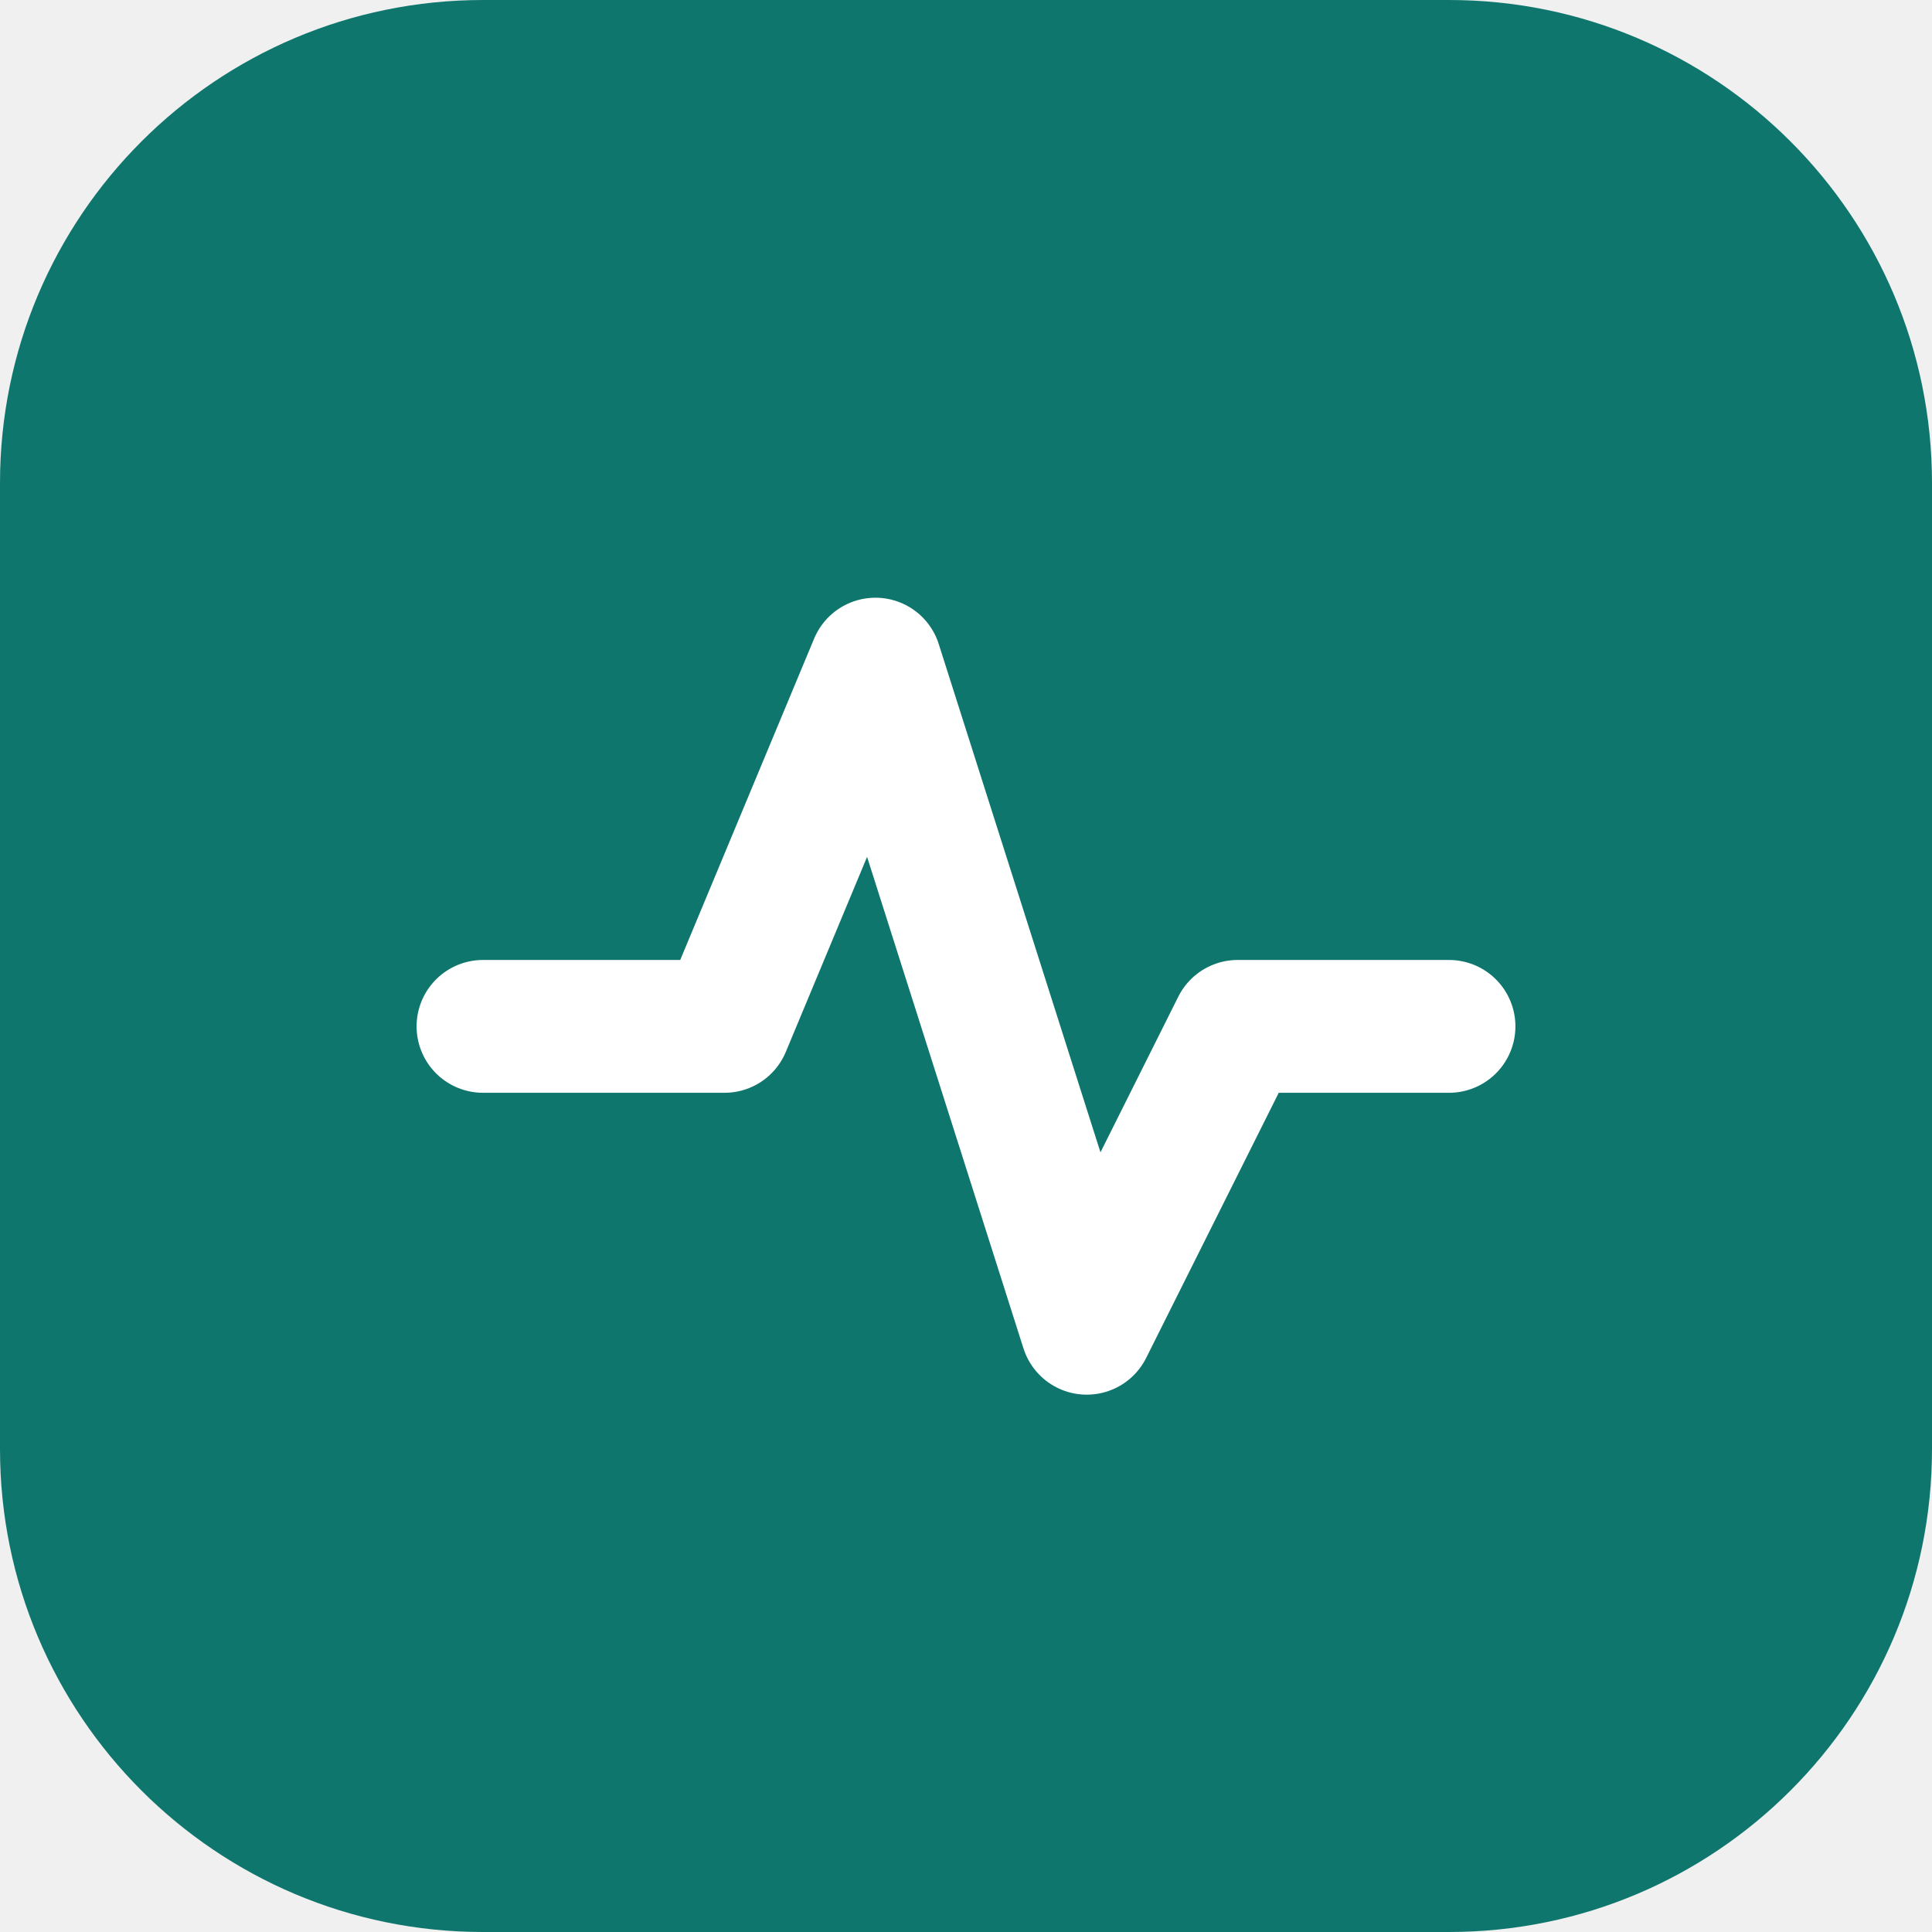
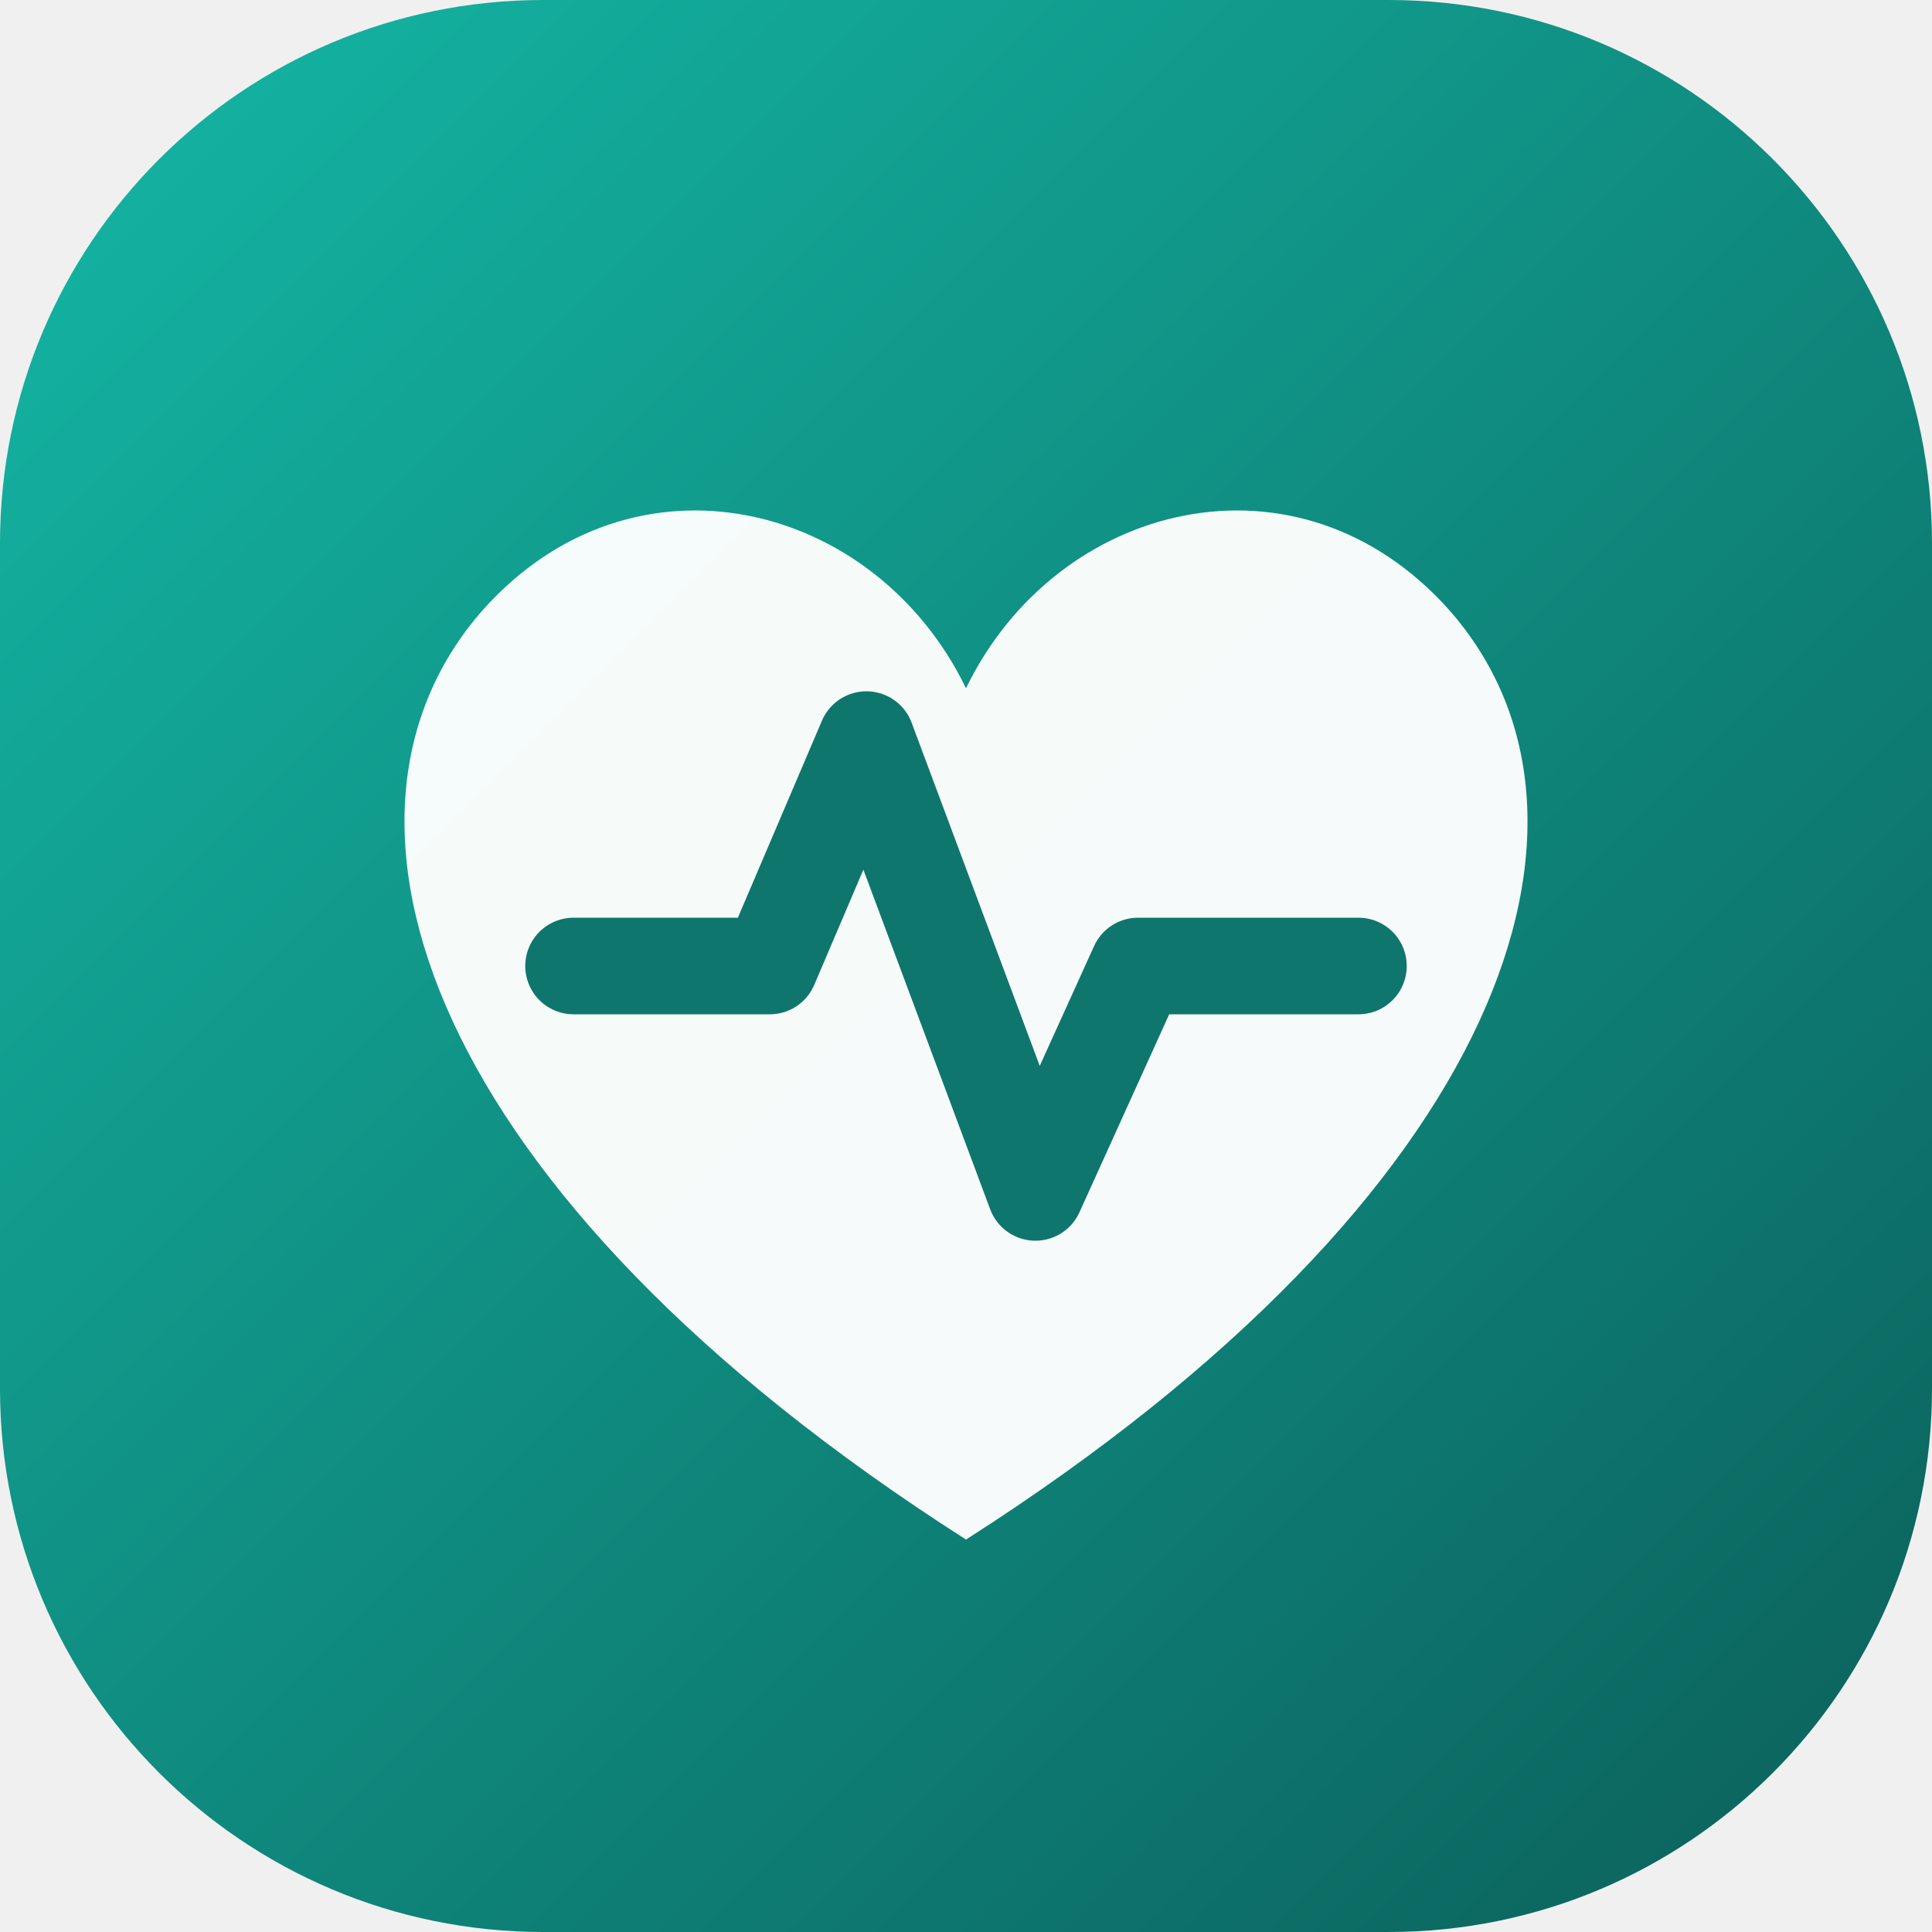
- <svg xmlns="http://www.w3.org/2000/svg" viewBox="0 0 32 32">
-   <rect width="32" height="32" rx="8" fill="#0F766E" />
-   <path d="M8 17h4l2.5-6 3.5 11 2.5-5H24" fill="none" stroke="#fff" stroke-width="2.2" stroke-linecap="round" stroke-linejoin="round" />
+ <svg xmlns="http://www.w3.org/2000/svg" viewBox="0 0 64 64">
+   <defs>
+     <linearGradient id="g" x1="0" y1="0" x2="1" y2="1">
+       <stop offset="0" stop-color="#14b8a6" />
+       <stop offset="1" stop-color="#0b5f59" />
+     </linearGradient>
+   </defs>
+   <rect width="64" height="64" rx="18" fill="url(#g)" />
+   <path d="M32 51C14 39.5 10 27 16 20.2c5-5.6 13-3.6 16 2.6 3-6.2 11-8.2 16-2.6 6 6.8 2 19.3-16 30.8Z" fill="#fff" fill-opacity=".96" />
+   <path d="M19 32h6.5l3.2-7.5 5.6 15 3.4-7.5H45" fill="none" stroke="#0f766e" stroke-width="3.2" stroke-linecap="round" stroke-linejoin="round" />
</svg>
